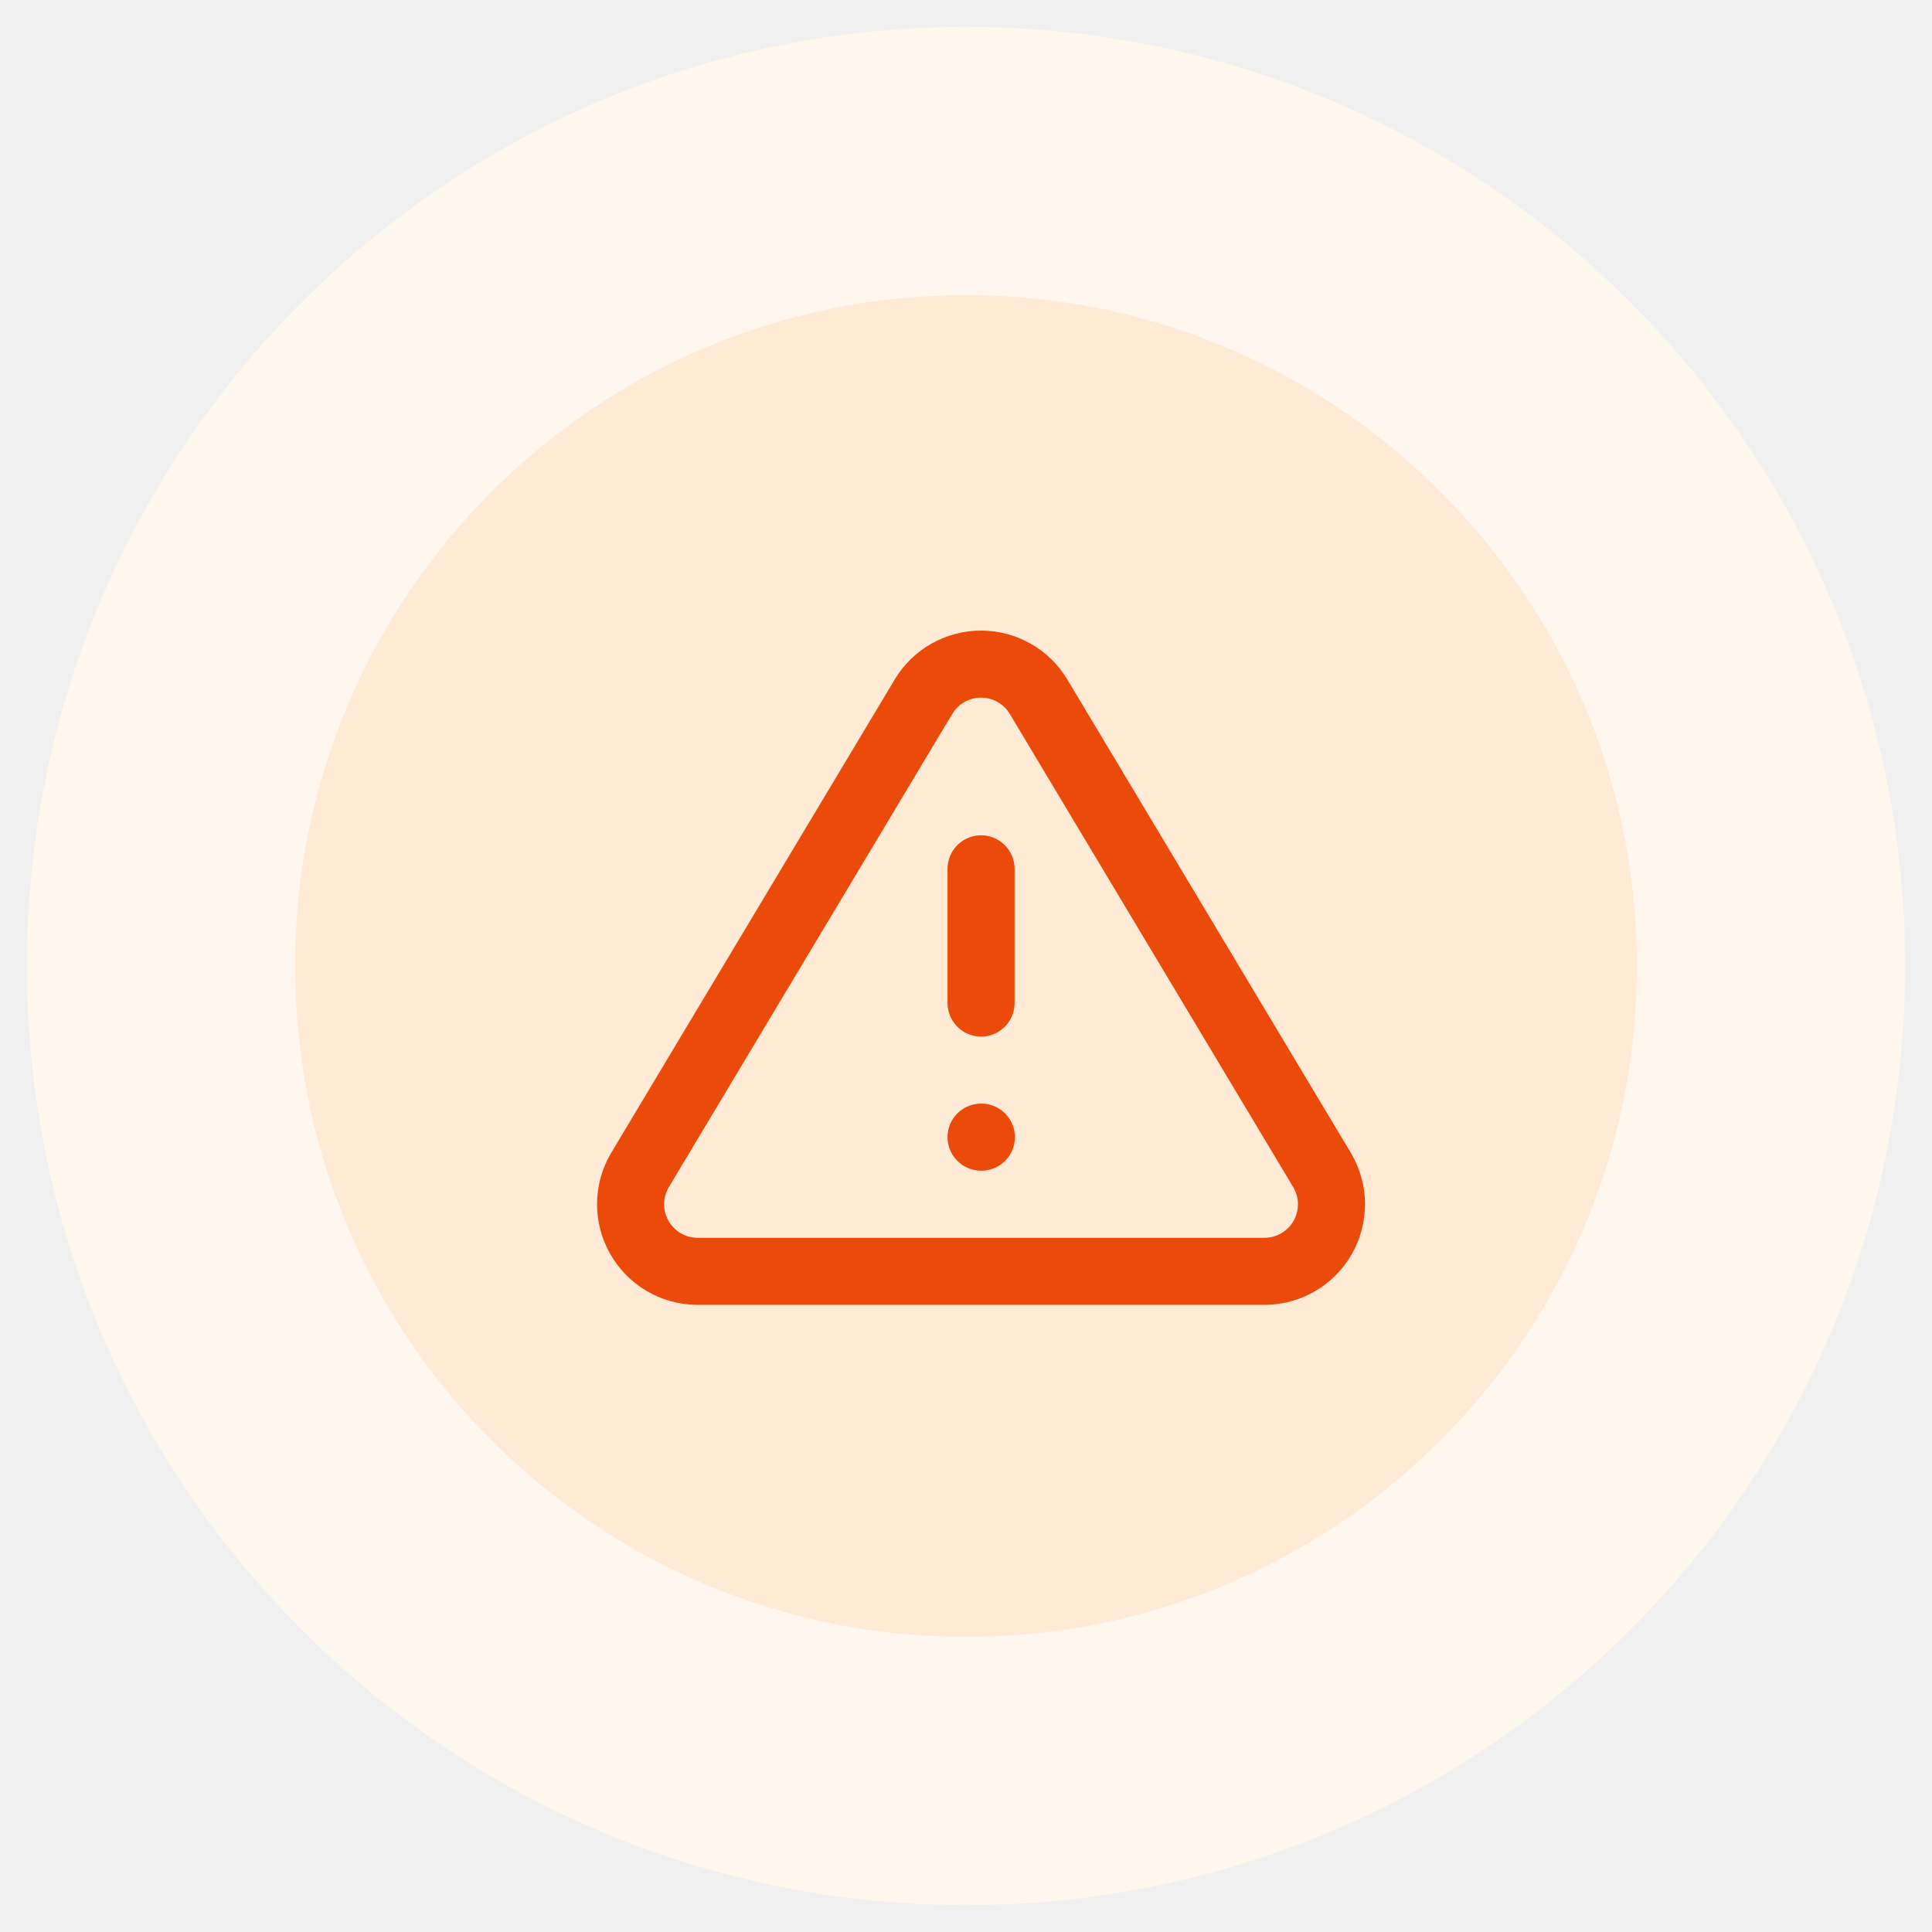
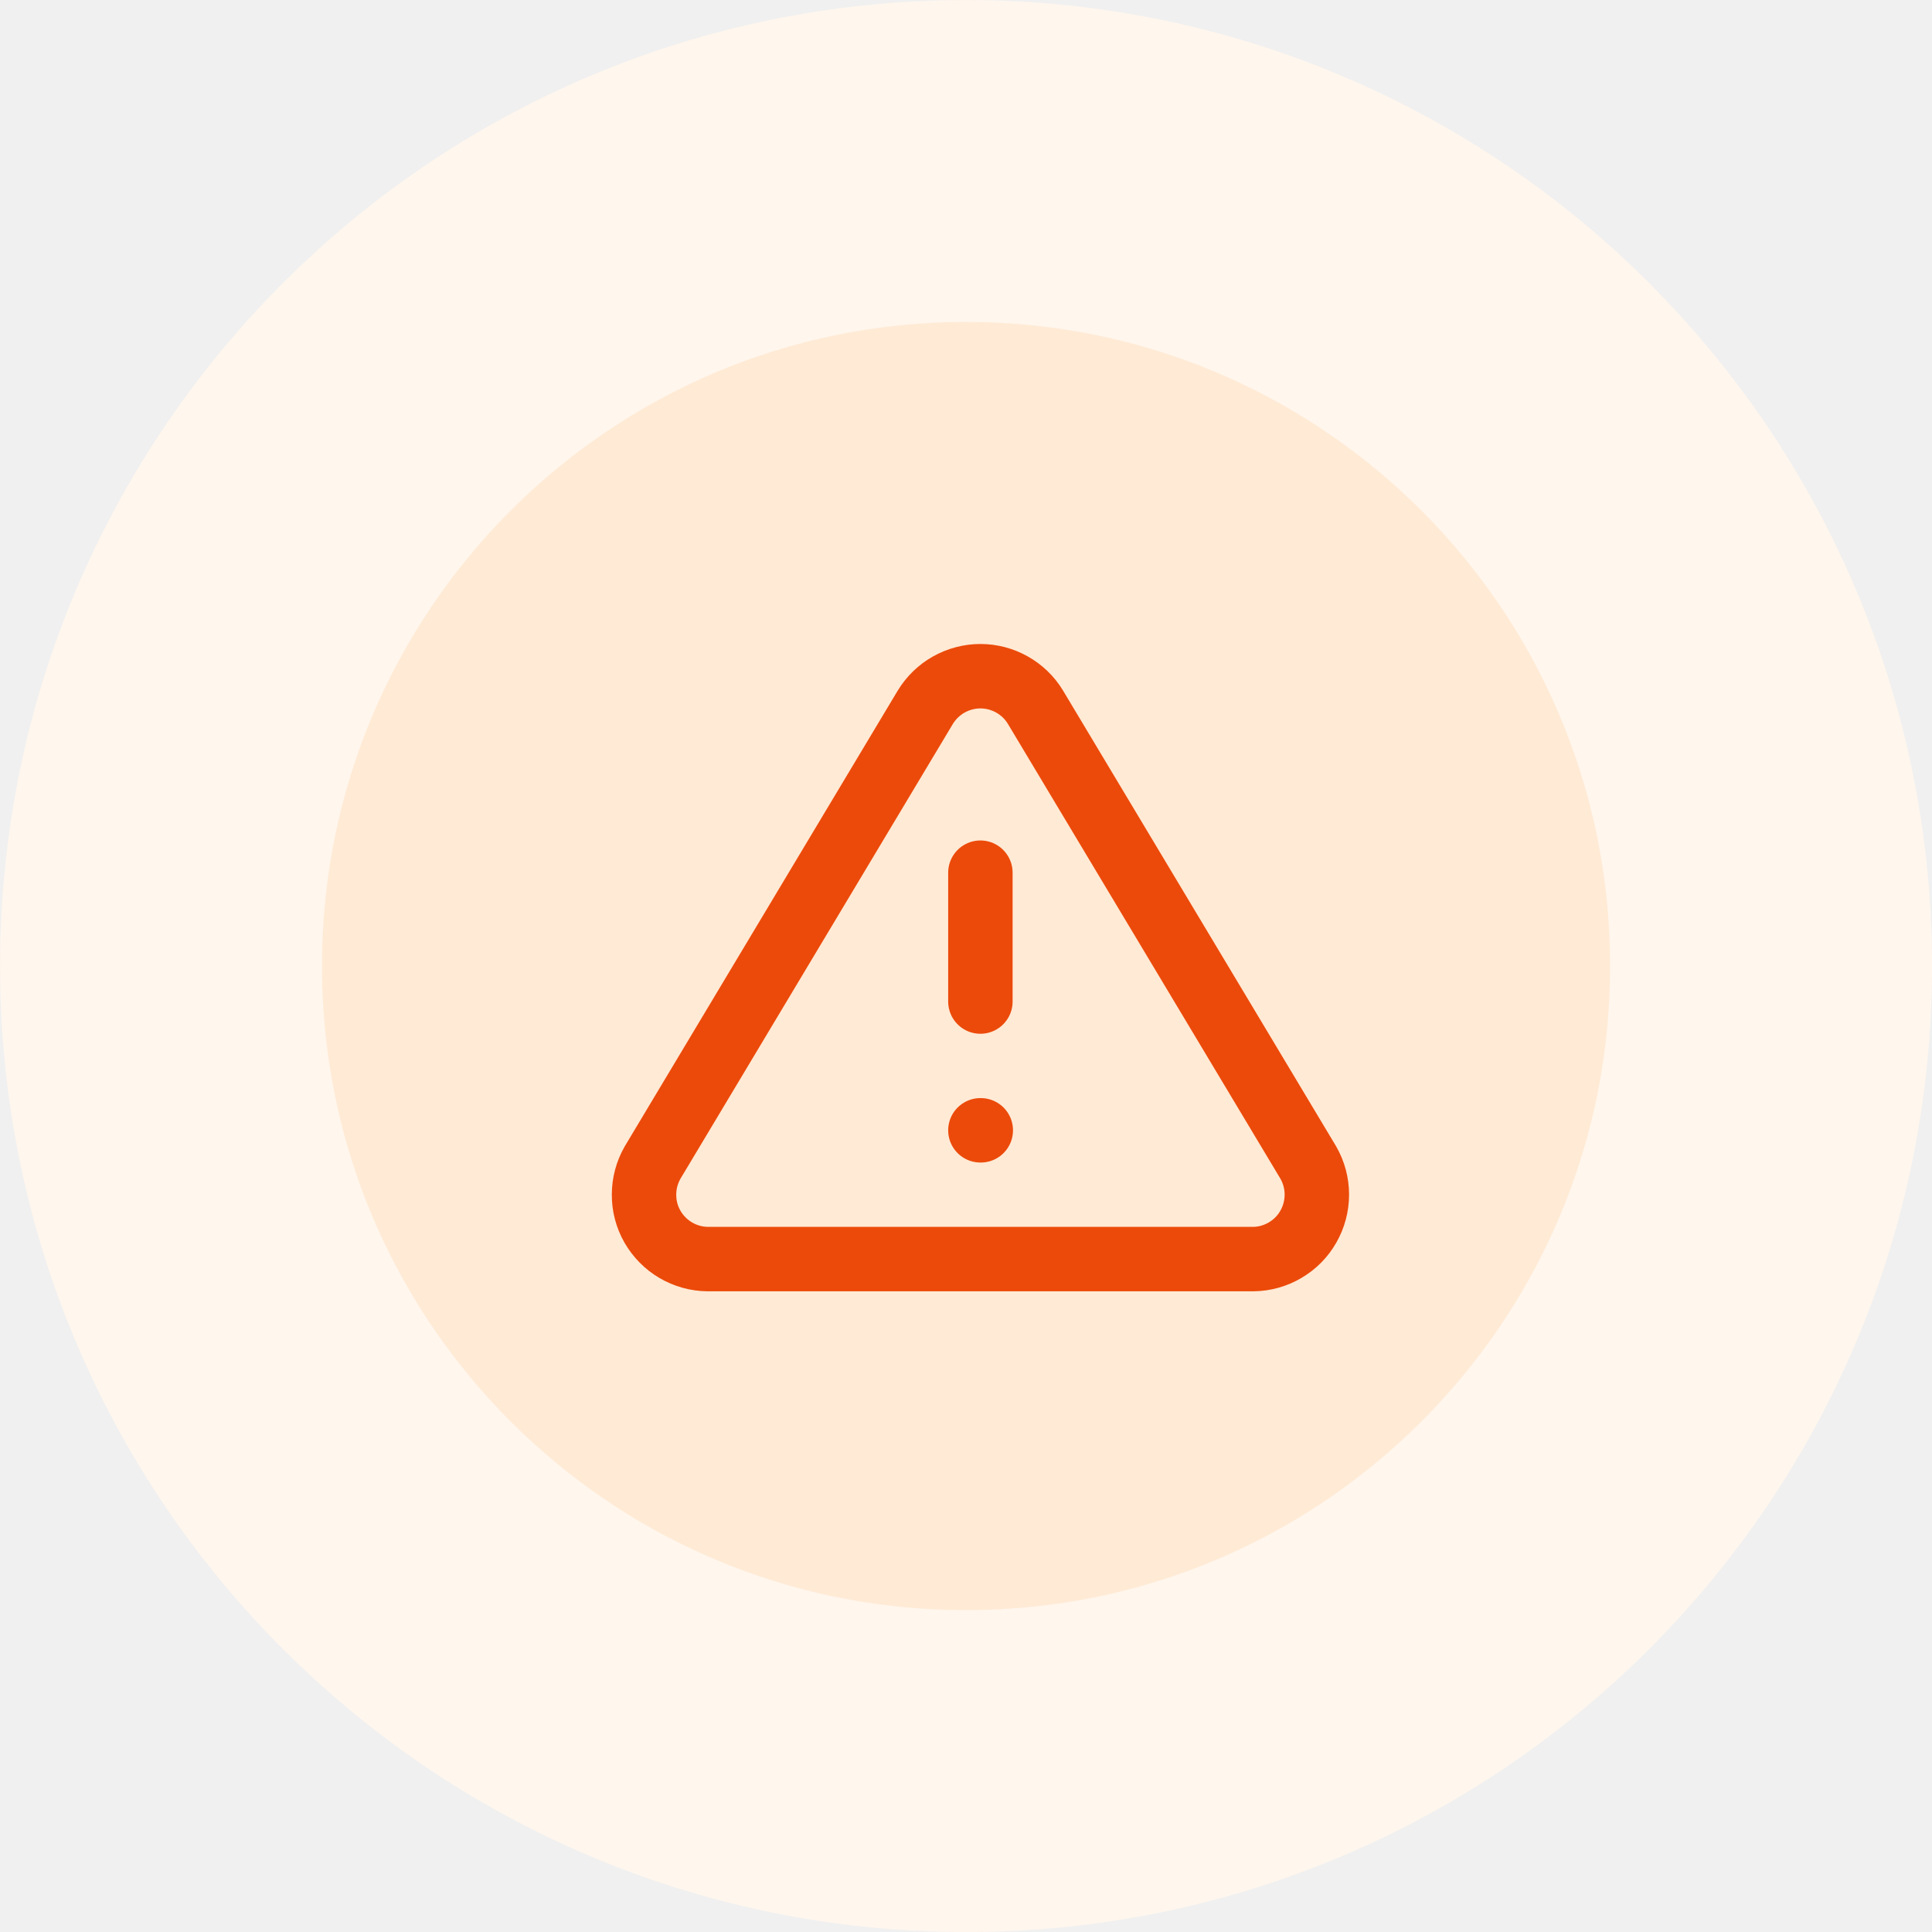
- <svg xmlns="http://www.w3.org/2000/svg" width="24" height="24" viewBox="0 0 24 24" fill="none">
-   <rect x="2" y="2" width="20" height="20" rx="10" fill="#FFEAD5" />
-   <rect x="2" y="2" width="20" height="20" rx="10" stroke="#FFF6ED" stroke-width="3.333" />
+ <svg xmlns="http://www.w3.org/2000/svg" width="20" height="20" viewBox="0 0 20 20" fill="none">
+   <rect x="1.667" y="1.667" width="16.667" height="16.667" rx="8.333" fill="#FFEAD5" />
+   <rect x="1.667" y="1.667" width="16.667" height="16.667" rx="8.333" stroke="#FFF6ED" stroke-width="3.333" />
  <g clip-path="url(#clip0_293_5034)">
-     <path d="M12.187 10.793V12.46M12.187 14.126H12.191M11.474 8.651L7.945 14.543C7.872 14.669 7.834 14.812 7.833 14.957C7.833 15.103 7.871 15.246 7.943 15.372C8.015 15.499 8.119 15.604 8.244 15.678C8.369 15.752 8.512 15.791 8.657 15.793H15.716C15.861 15.791 16.004 15.752 16.129 15.678C16.255 15.604 16.359 15.499 16.431 15.372C16.503 15.246 16.54 15.103 16.54 14.957C16.54 14.812 16.501 14.669 16.428 14.543L12.899 8.651C12.825 8.529 12.72 8.427 12.595 8.357C12.471 8.287 12.33 8.25 12.187 8.25C12.043 8.25 11.903 8.287 11.778 8.357C11.653 8.427 11.548 8.529 11.474 8.651Z" stroke="#EC4A0A" stroke-width="0.833" stroke-linecap="round" stroke-linejoin="round" />
+     <path d="M10.149 9.034V10.368M10.149 11.701H10.153M9.579 7.321L6.756 12.034C6.698 12.135 6.667 12.249 6.667 12.366C6.666 12.482 6.696 12.597 6.754 12.698C6.812 12.799 6.895 12.883 6.995 12.942C7.096 13.001 7.21 13.033 7.326 13.034H12.973C13.089 13.033 13.203 13.001 13.303 12.942C13.404 12.883 13.487 12.799 13.544 12.698C13.602 12.597 13.632 12.482 13.632 12.366C13.632 12.249 13.601 12.135 13.543 12.034L10.719 7.321C10.66 7.223 10.576 7.142 10.476 7.086C10.377 7.03 10.264 7 10.149 7C10.035 7 9.922 7.03 9.822 7.086C9.722 7.142 9.639 7.223 9.579 7.321Z" stroke="#EC4A0A" stroke-width="0.667" stroke-linecap="round" stroke-linejoin="round" />
  </g>
  <defs>
    <clipPath id="clip0_293_5034">
-       <rect width="10" height="10" fill="white" transform="translate(7 7)" />
+       <rect width="8" height="8" fill="white" transform="translate(6 6)" />
    </clipPath>
  </defs>
</svg>
